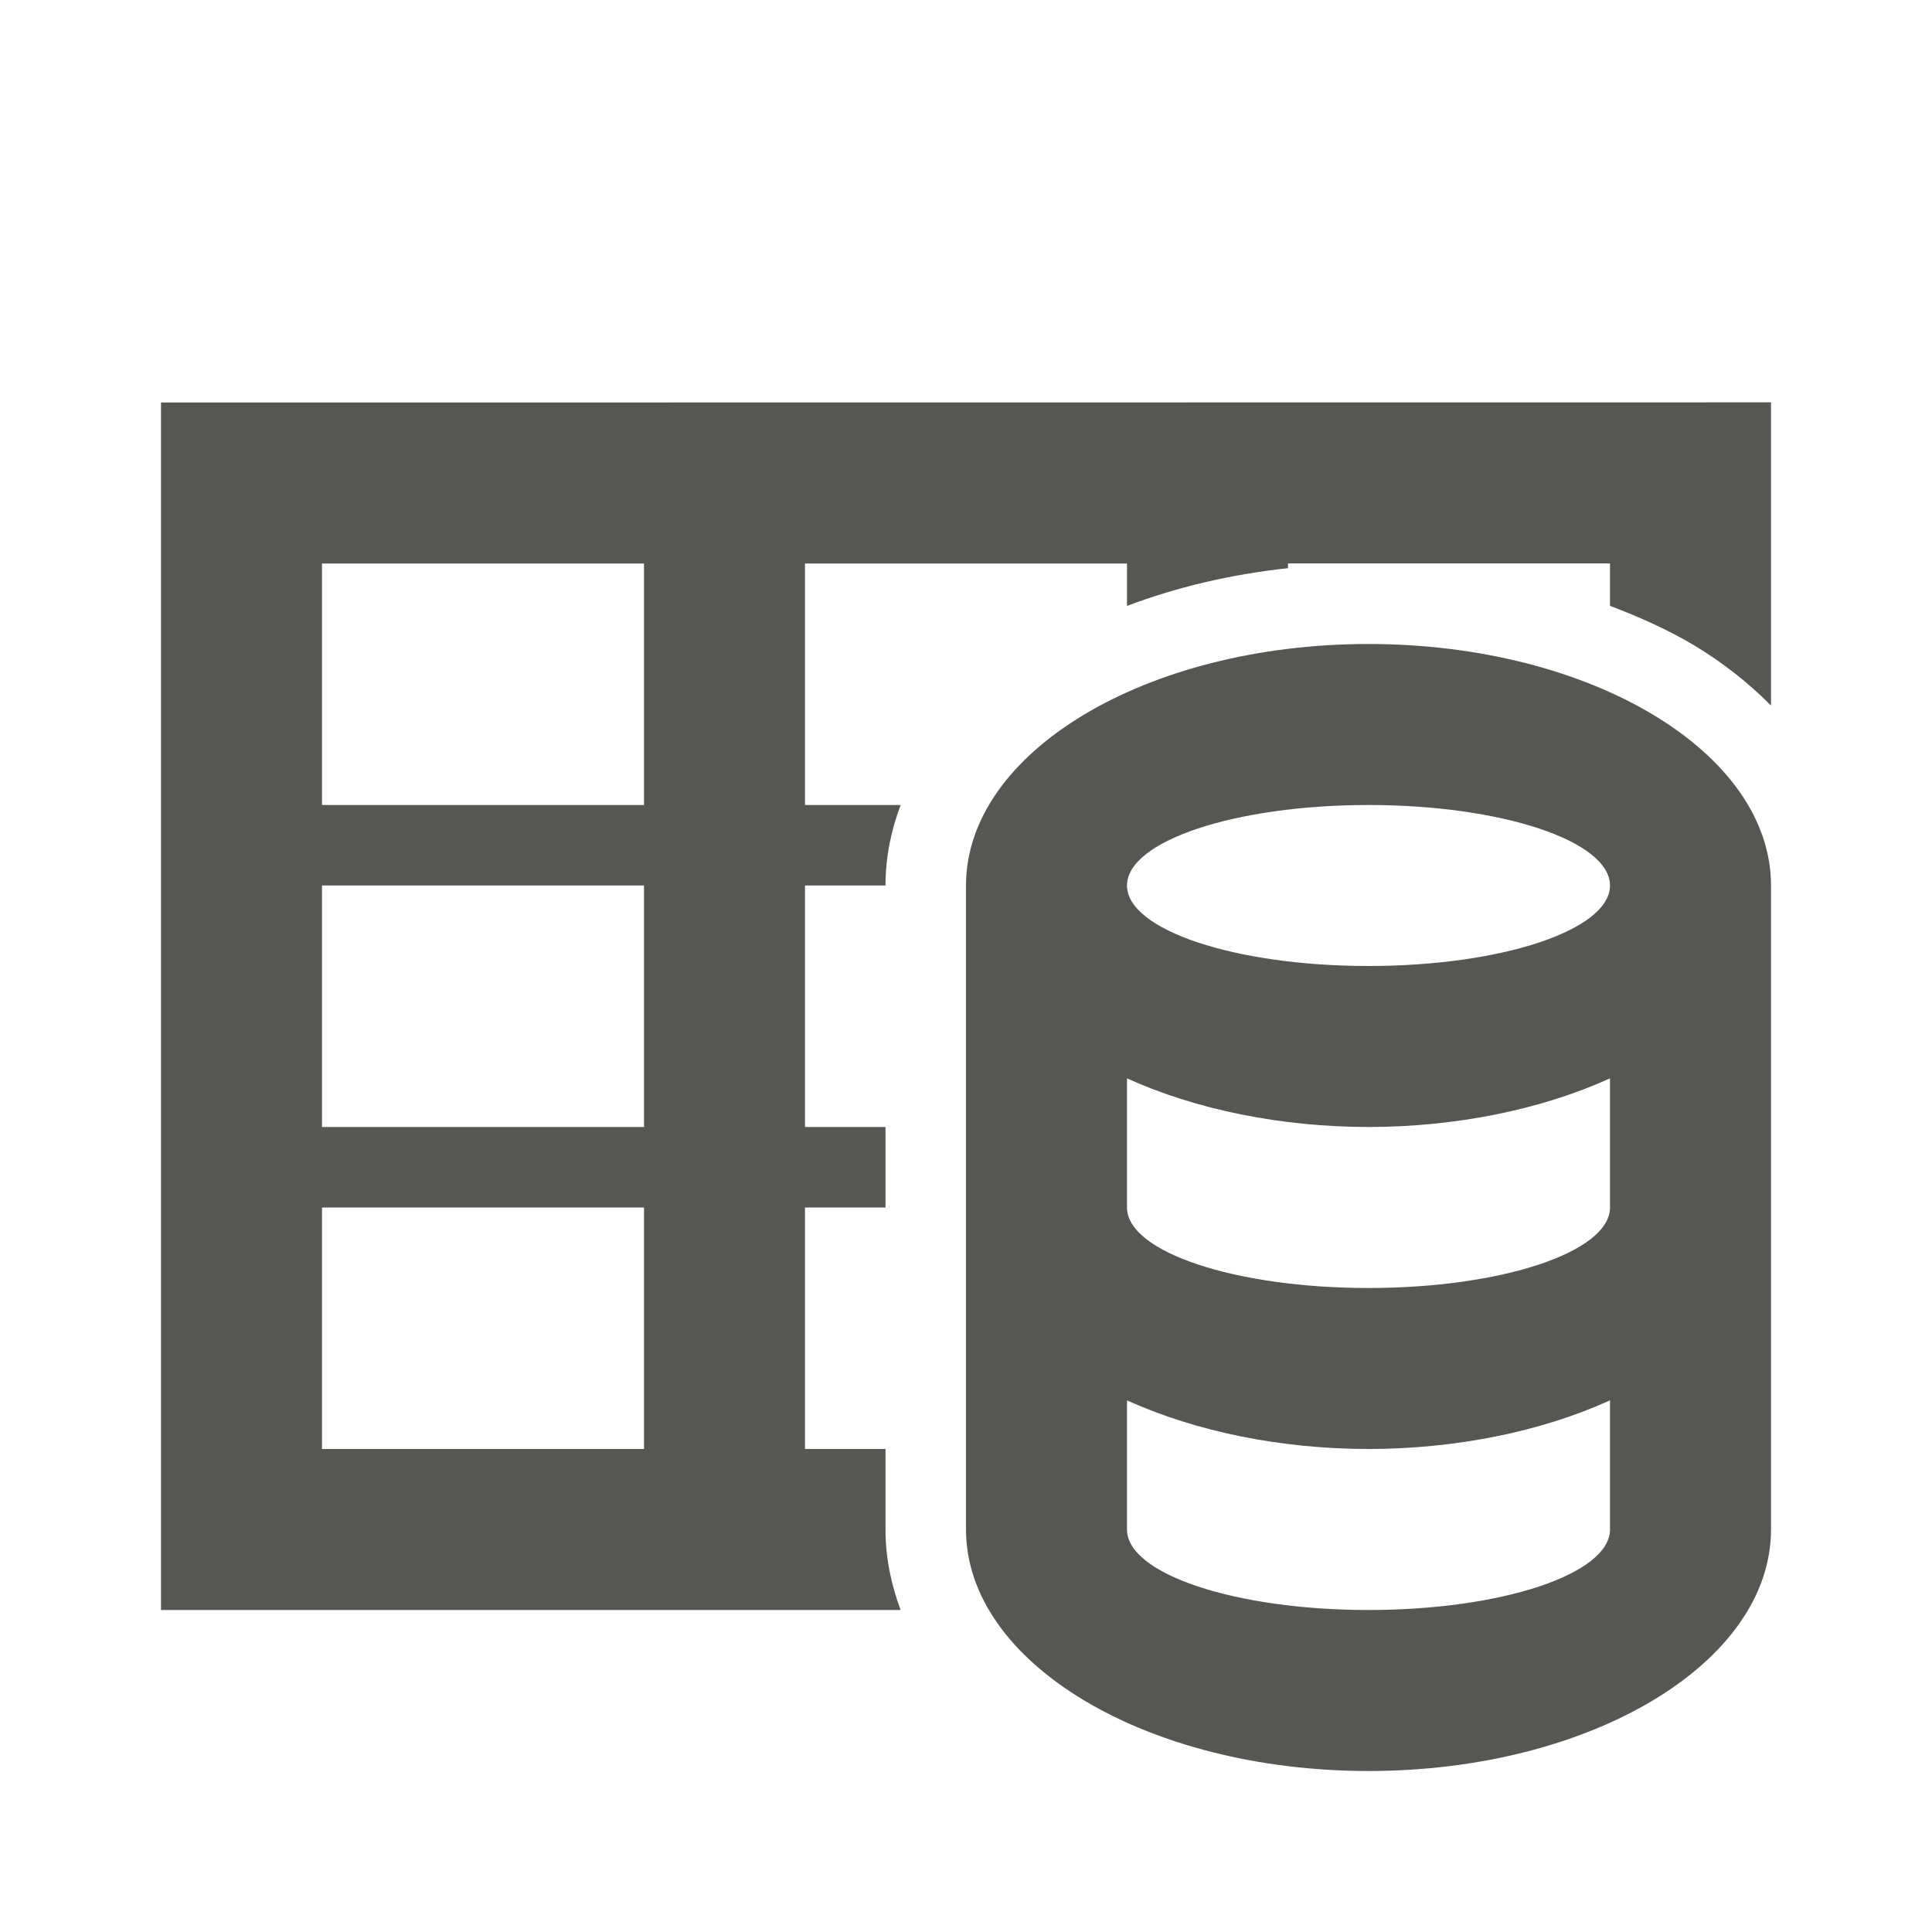
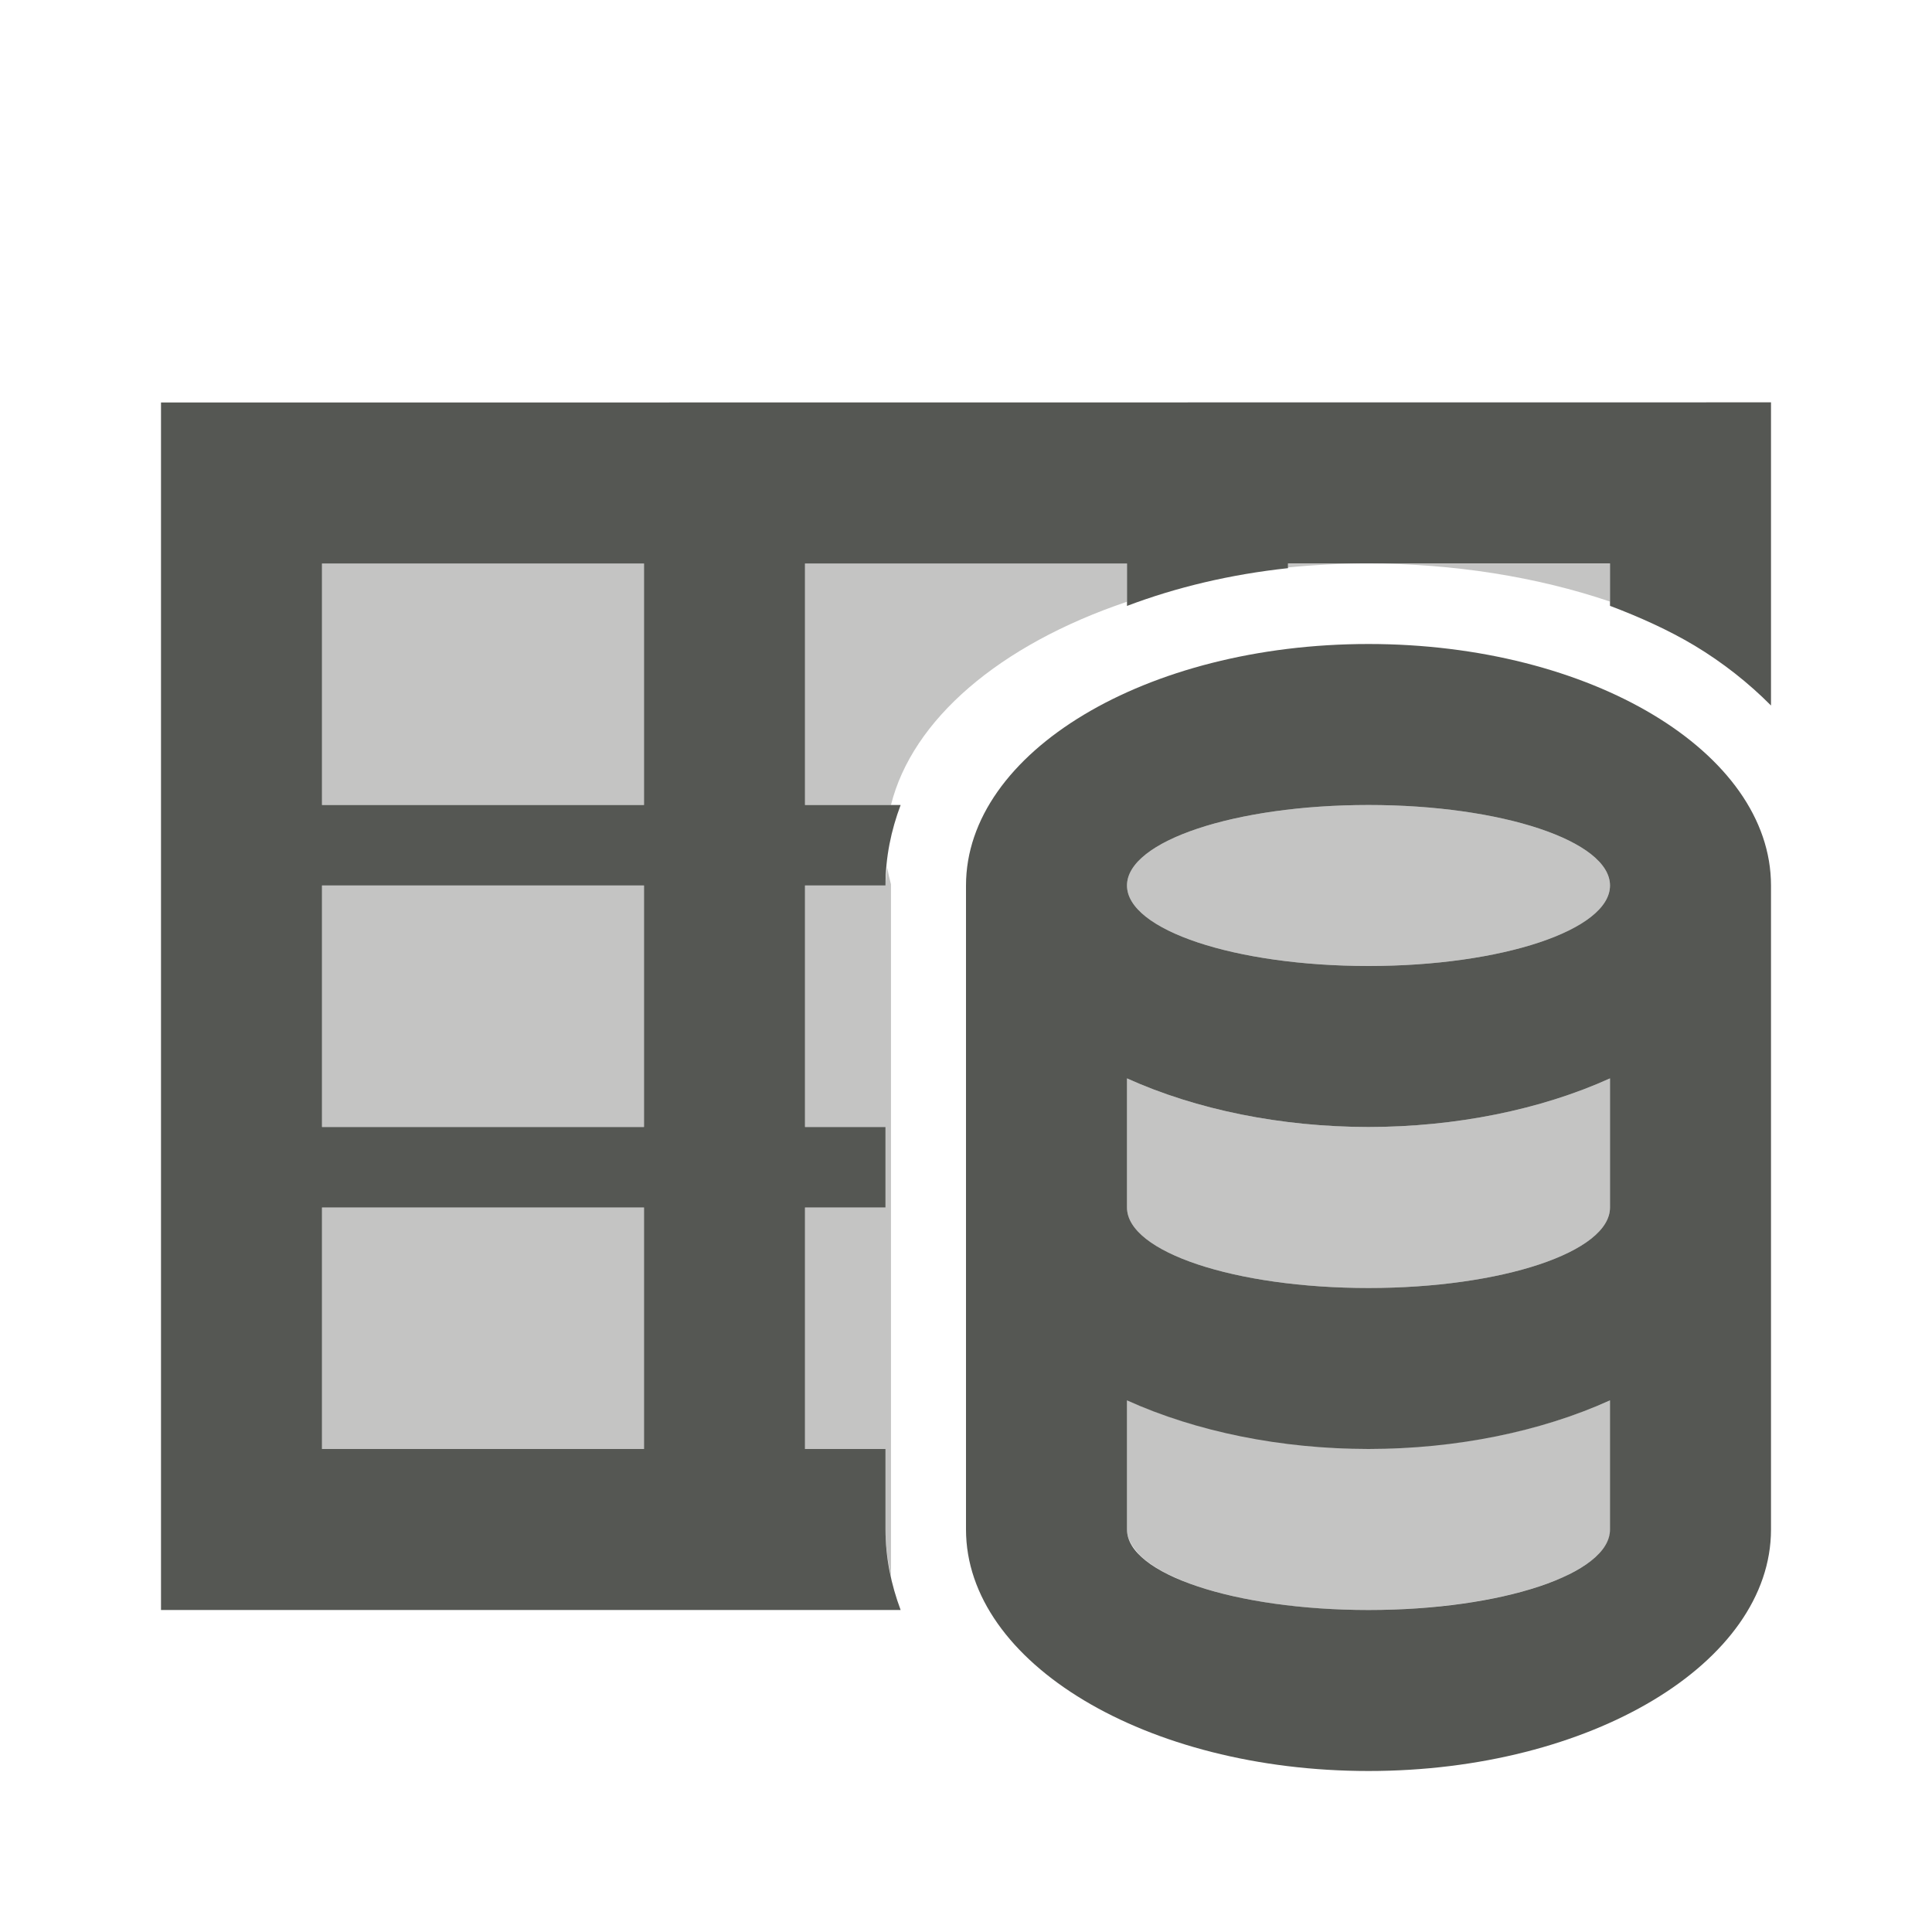
<svg xmlns="http://www.w3.org/2000/svg" viewBox="0 0 24 24">
-   <path d="m2 5v15h9.188c-.117-.314-.188-.647-.188-1v-1h-1v-3h1v-1h-1v-3h1c0-.353.07-.686.188-1h-1.188v-3h4v.527c.613-.232 1.285-.392 2-.469v-.059h1 3v.527c.372.141.728.301 1.051.494.349.21.669.462.949.744v-3.766zm2 2h4v3h-4zm13 1a5 3 0 0 0 -5 3v8a5 3 0 0 0 5 3 5 3 0 0 0 5-3v-8a5 3 0 0 0 -5-3zm0 2a3 1 0 0 1 3 1 3 1 0 0 1 -3 1 3 1 0 0 1 -3-1 3 1 0 0 1 3-1zm-13 1h4v3h-4zm10 2.396a5 3 0 0 0 3 .604 5 3 0 0 0 3-.604v1.604a3 1 0 0 1 -3 1 3 1 0 0 1 -3-1zm-10 1.604h4v3h-4zm10 2.396a5 3 0 0 0 3 .604 5 3 0 0 0 3-.604v1.604a3 1 0 0 1 -3 1 3 1 0 0 1 -3-1z" fill="#555753" />
+   <g fill="#555753">
+     <path d="m2 5v15h9.188c-.117-.314-.188-.647-.188-1v-1h-1v-3h1v-1h-1v-3h1c0-.353.07-.686.188-1h-1.188v-3h4v.527c.613-.232 1.285-.392 2-.469v-.059h1 3v.527c.372.141.728.301 1.051.494.349.21.669.462.949.744v-3.766zm2 2h4v3h-4zm13 1a5 3 0 0 0 -5 3v8a5 3 0 0 0 5 3 5 3 0 0 0 5-3v-8a5 3 0 0 0 -5-3zm0 2a3 1 0 0 1 3 1 3 1 0 0 1 -3 1 3 1 0 0 1 -3-1 3 1 0 0 1 3-1zm-13 1h4v3h-4zm10 2.396a5 3 0 0 0 3 .604 5 3 0 0 0 3-.604v1.604a3 1 0 0 1 -3 1 3 1 0 0 1 -3-1zm-10 1.604h4v3h-4zm10 2.396a5 3 0 0 0 3 .604 5 3 0 0 0 3-.604v1.604a3 1 0 0 1 -3 1 3 1 0 0 1 -3-1z" />
+     <path d="m4 7v3h4v-3zm6 0v3h1.068c.264-1.059 1.344-1.989 2.932-2.525v-.475zm6 0v.049c.33-.033.665-.049 1-.049zm1 0c1.054.001 2.089.164 3 .473v-.473zm0 3a3 1 0 0 0 -3 1 3 1 0 0 0 3 1 3 1 0 0 0 3-1 3 1 0 0 0 -3-1zm-5.979.775c-.006.075-.021.148-.021.225h-1v3h1v1h-1v3h1v1c0 .202.027.395.068.584v-8.6c-.019-.069-.035-.139-.047-.209zm-7.021.225v3h4v-3zm10 2.396v1.604a3 1 0 0 0 3 1 3 1 0 0 0 3-1v-1.604a5 3 0 0 1 -3 .604 5 3 0 0 1 -3-.604zm-10 1.604v3h4v-3zm10 2.396v.104 1.5c0 .066.022.129.059.191a3 1 0 0 0 .016.023c.039.058.09.116.158.17.004.003.009.006.014.01.072.055.157.109.256.158.011.006.024.01.035.016.102.049.215.097.342.139.271.09.594.164.953.215s.754.078 1.168.078c.405 0 .788-.028 1.141-.076a3 1 0 0 0 .057-.008c.342-.05.653-.121.914-.207a3 1 0 0 0 .033-.012c.121-.041.234-.085.332-.133a3 1 0 0 0 .02-.012c.104-.052.194-.106.268-.164.072-.057.128-.116.168-.178a3 1 0 0 0 .008-.01c0-.001-0-.001 0-.002a3 1 0 0 0 .002-.004c.038-.063.059-.128.059-.195v-1.5-.104a5 3 0 0 1 -2.223.562c-.038.004-.075.007-.113.01a5 3 0 0 1 -.664.031 5 3 0 0 1 -1.426-.131 5 3 0 0 1 -1.574-.473z" opacity=".35" />
+   </g>
</svg>
